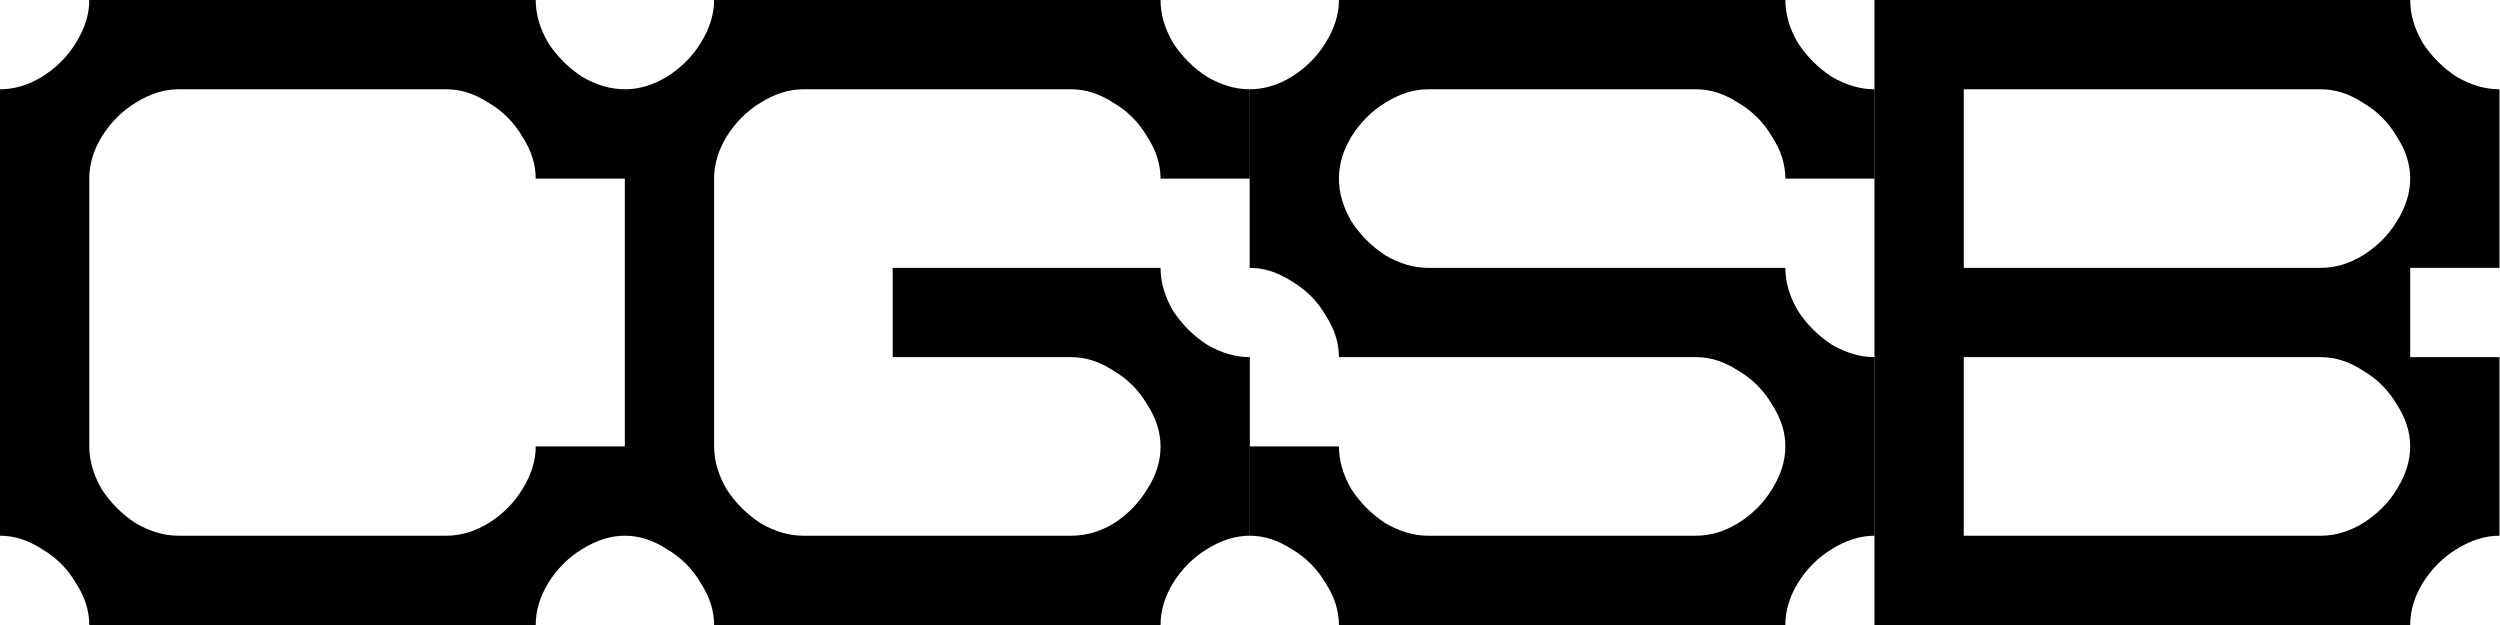
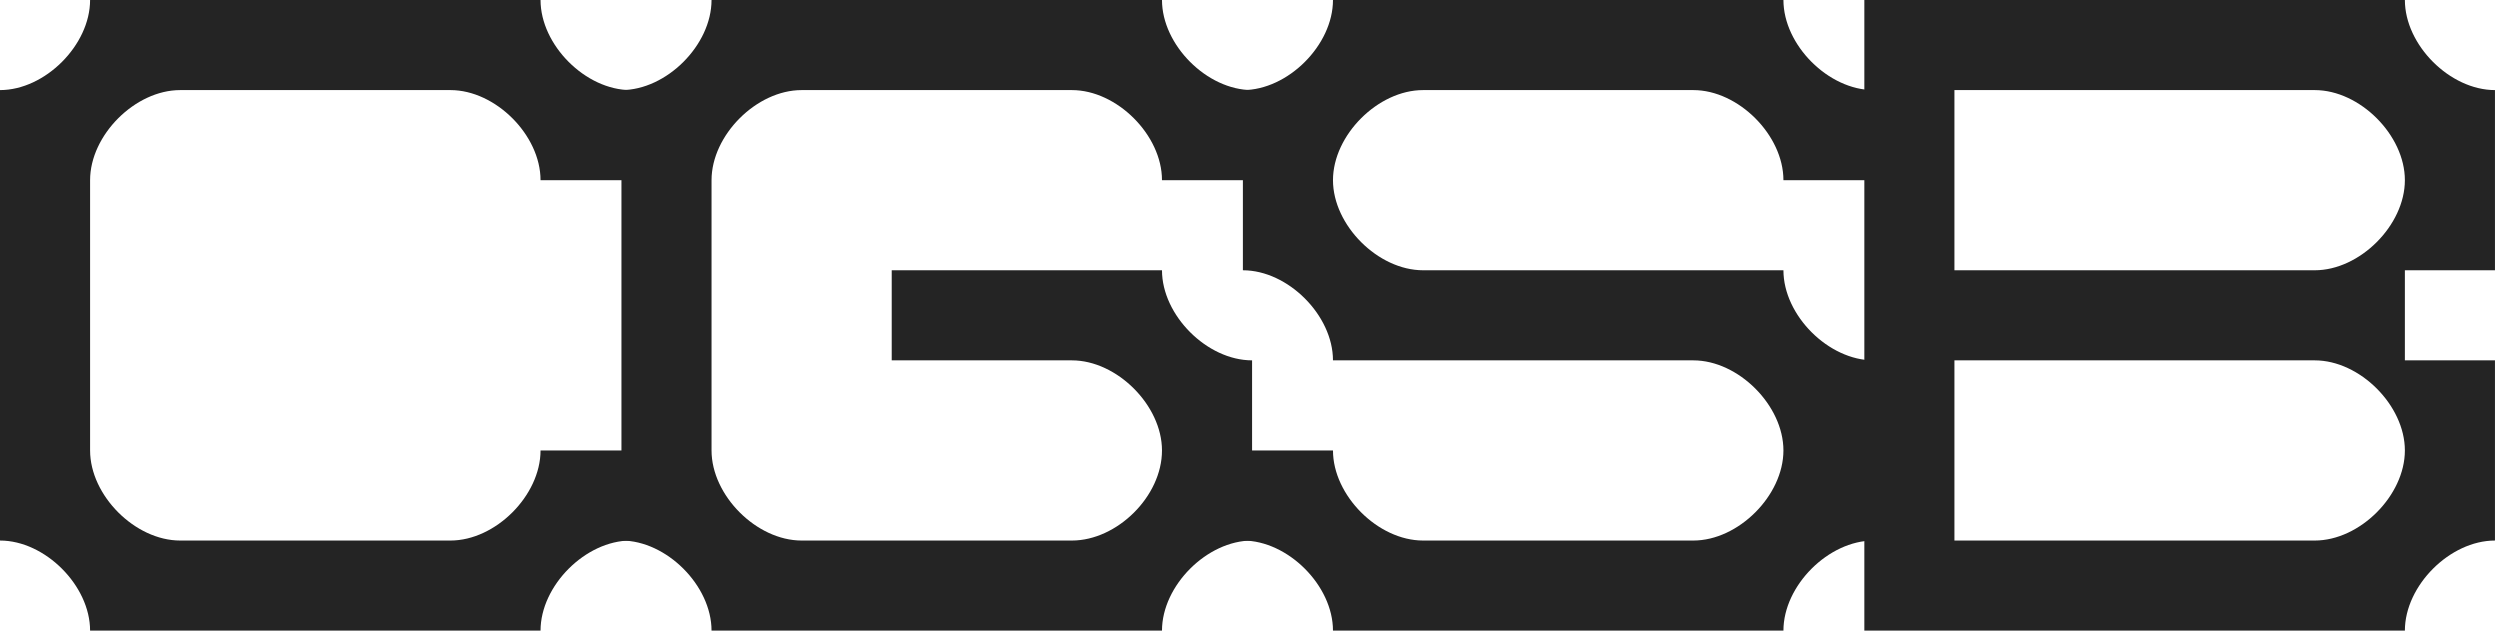
- <svg xmlns="http://www.w3.org/2000/svg" width="336" height="84" viewBox="0 0 336 84" fill="none">
-   <path d="M251.93 0H323.93C323.93 1.92 324.49 3.84 325.61 5.76C326.81 7.6 328.33 9.12 330.17 10.32C332.09 11.44 334.01 12 335.93 12V36H323.93V48H335.93V72C334.01 72 332.09 72.6 330.17 73.8C328.33 74.92 326.81 76.44 325.61 78.36C324.49 80.2 323.93 82.08 323.93 84H251.93V0ZM311.93 72C313.85 72 315.73 71.44 317.57 70.32C319.49 69.12 321.01 67.6 322.13 65.76C323.33 63.84 323.93 61.92 323.93 60C323.93 58.08 323.33 56.2 322.13 54.36C321.01 52.44 319.49 50.92 317.57 49.8C315.73 48.6 313.85 48 311.93 48H263.93V72H311.93ZM311.93 36C313.85 36 315.73 35.44 317.57 34.32C319.49 33.12 321.01 31.6 322.13 29.76C323.33 27.84 323.93 25.92 323.93 24C323.93 22.08 323.33 20.2 322.13 18.36C321.01 16.44 319.49 14.92 317.57 13.8C315.73 12.6 313.85 12 311.93 12H263.93V36H311.93Z" fill="black" />
-   <path d="M179.953 84C179.953 82.08 179.353 80.2 178.153 78.36C177.033 76.44 175.513 74.92 173.593 73.8C171.753 72.6 169.873 72 167.953 72V60H179.953C179.953 61.92 180.513 63.84 181.633 65.76C182.833 67.6 184.353 69.12 186.193 70.32C188.113 71.44 190.033 72 191.953 72H227.953C229.873 72 231.753 71.44 233.593 70.32C235.513 69.12 237.033 67.6 238.153 65.76C239.353 63.84 239.953 61.92 239.953 60C239.953 58.08 239.353 56.2 238.153 54.36C237.033 52.44 235.513 50.92 233.593 49.8C231.753 48.6 229.873 48 227.953 48H179.953C179.953 46.08 179.353 44.2 178.153 42.36C177.033 40.44 175.513 38.92 173.593 37.8C171.753 36.6 169.873 36 167.953 36V24V12C169.873 12 171.753 11.44 173.593 10.32C175.513 9.12 177.033 7.6 178.153 5.76C179.353 3.84 179.953 1.92 179.953 0H239.953C239.953 1.92 240.513 3.84 241.633 5.76C242.833 7.6 244.353 9.12 246.193 10.32C248.113 11.44 250.033 12 251.953 12V24H239.953C239.953 22.08 239.353 20.2 238.153 18.36C237.033 16.44 235.513 14.92 233.593 13.8C231.753 12.6 229.873 12 227.953 12H191.953C190.033 12 188.113 12.6 186.193 13.8C184.353 14.92 182.833 16.44 181.633 18.36C180.513 20.2 179.953 22.08 179.953 24C179.953 25.92 180.513 27.84 181.633 29.76C182.833 31.6 184.353 33.12 186.193 34.32C188.113 35.44 190.033 36 191.953 36H239.953C239.953 37.92 240.513 39.84 241.633 41.76C242.833 43.6 244.353 45.12 246.193 46.32C248.113 47.44 250.033 48 251.953 48V60V72C250.033 72 248.113 72.6 246.193 73.8C244.353 74.92 242.833 76.44 241.633 78.36C240.513 80.2 239.953 82.08 239.953 84H179.953Z" fill="black" />
-   <path d="M95.977 84C95.977 82.08 95.377 80.2 94.177 78.36C93.057 76.44 91.537 74.92 89.617 73.8C87.777 72.6 85.897 72 83.977 72V12C85.897 12 87.777 11.44 89.617 10.32C91.537 9.12 93.057 7.6 94.177 5.76C95.377 3.84 95.977 1.92 95.977 0H155.977C155.977 1.92 156.537 3.84 157.657 5.76C158.857 7.6 160.377 9.12 162.217 10.32C164.137 11.44 166.057 12 167.977 12V24H155.977C155.977 22.08 155.377 20.2 154.177 18.36C153.057 16.44 151.537 14.92 149.617 13.8C147.777 12.6 145.897 12 143.977 12H107.977C106.057 12 104.137 12.6 102.217 13.8C100.377 14.92 98.857 16.44 97.657 18.36C96.537 20.2 95.977 22.08 95.977 24V60C95.977 61.92 96.537 63.84 97.657 65.76C98.857 67.6 100.377 69.12 102.217 70.32C104.137 71.44 106.057 72 107.977 72H143.977C145.977 72 147.897 71.44 149.737 70.32C151.577 69.12 153.057 67.6 154.177 65.76C155.377 63.92 155.977 62 155.977 60C155.977 58.08 155.377 56.2 154.177 54.36C153.057 52.44 151.537 50.92 149.617 49.8C147.777 48.6 145.897 48 143.977 48H119.977V36H155.977C155.977 37.92 156.537 39.84 157.657 41.76C158.857 43.6 160.377 45.12 162.217 46.32C164.137 47.44 166.057 48 167.977 48V60V72C166.057 72 164.137 72.6 162.217 73.8C160.377 74.92 158.857 76.44 157.657 78.36C156.537 80.2 155.977 82.08 155.977 84H95.977Z" fill="black" />
-   <path d="M60 72C61.92 72 63.8 71.44 65.64 70.32C67.56 69.12 69.08 67.6 70.2 65.76C71.4 63.84 72 61.92 72 60H84V72C82.08 72 80.16 72.6 78.24 73.8C76.4 74.92 74.88 76.44 73.68 78.36C72.56 80.2 72 82.08 72 84H12C12 82.08 11.4 80.2 10.2 78.36C9.08 76.44 7.56 74.92 5.64 73.8C3.8 72.6 1.92 72 0 72V12C1.92 12 3.8 11.44 5.64 10.32C7.56 9.12 9.08 7.6 10.2 5.76C11.4 3.84 12 1.92 12 0H72C72 1.92 72.56 3.84 73.68 5.76C74.88 7.6 76.4 9.12 78.24 10.32C80.16 11.44 82.08 12 84 12V24H72C72 22.08 71.4 20.2 70.2 18.36C69.08 16.44 67.56 14.92 65.64 13.8C63.8 12.6 61.92 12 60 12H24C22.08 12 20.16 12.6 18.24 13.8C16.4 14.92 14.88 16.44 13.68 18.36C12.56 20.2 12 22.08 12 24V60C12 61.92 12.56 63.84 13.68 65.76C14.88 67.6 16.4 69.12 18.24 70.32C20.16 71.44 22.08 72 24 72H60Z" fill="black" />
+ <svg xmlns="http://www.w3.org/2000/svg" width="333" height="84" viewBox="0 0 333 84" fill="none">
+   <path d="M248.33 84V0H320.33C320.33 6 326.33 12 332.33 12V36H320.33V48H332.33V72C326.33 72 320.33 78 320.33 84H248.33ZM260.33 36H308.33C314.33 36 320.33 30 320.33 24C320.33 18 314.33 12 308.33 12H260.33V36ZM260.33 72H308.33C314.33 72 320.33 66 320.33 60C320.33 54 314.33 48 308.33 48H260.33V72Z" fill="#242424" />
+   <path d="M177.553 84C177.553 78 171.553 72 165.553 72V60H177.553C177.553 66 183.553 72 189.553 72H225.553C231.553 72 237.553 66 237.553 60C237.553 54 231.553 48 225.553 48H177.553C177.553 42 171.553 36 165.553 36V12C171.553 12 177.553 6 177.553 0H237.553C237.553 6 243.553 12 249.553 12V24H237.553C237.553 18 231.553 12 225.553 12H189.553C183.553 12 177.553 18 177.553 24C177.553 30 183.553 36 189.553 36H237.553C237.553 42 243.553 48 249.553 48V72C243.553 72 237.553 78 237.553 84H177.553Z" fill="#242424" />
+   <path d="M94.777 84C94.777 78 88.777 72 82.777 72V12C88.777 12 94.777 6 94.777 0H154.777C154.777 6 160.777 12 166.777 12V24H154.777C154.777 18 148.777 12 142.777 12H106.777C100.777 12 94.777 18 94.777 24V60C94.777 66 100.777 72 106.777 72H142.777C148.777 72 154.777 66.12 154.777 60C154.777 54 148.777 48 142.777 48H118.777V36H154.777C154.777 42 160.777 48 166.777 48V72C160.777 72 154.777 78 154.777 84H94.777Z" fill="#242424" />
+   <path d="M60 72C66 72 72 66 72 60H84V72C78 72 72 78 72 84H12C12 78 6 72 0 72V12C6 12 12 6 12 0H72C72 6 78 12 84 12V24H72C72 18 66 12 60 12H24C18 12 12 18 12 24V60C12 66 18 72 24 72H60Z" fill="#242424" />
</svg>
